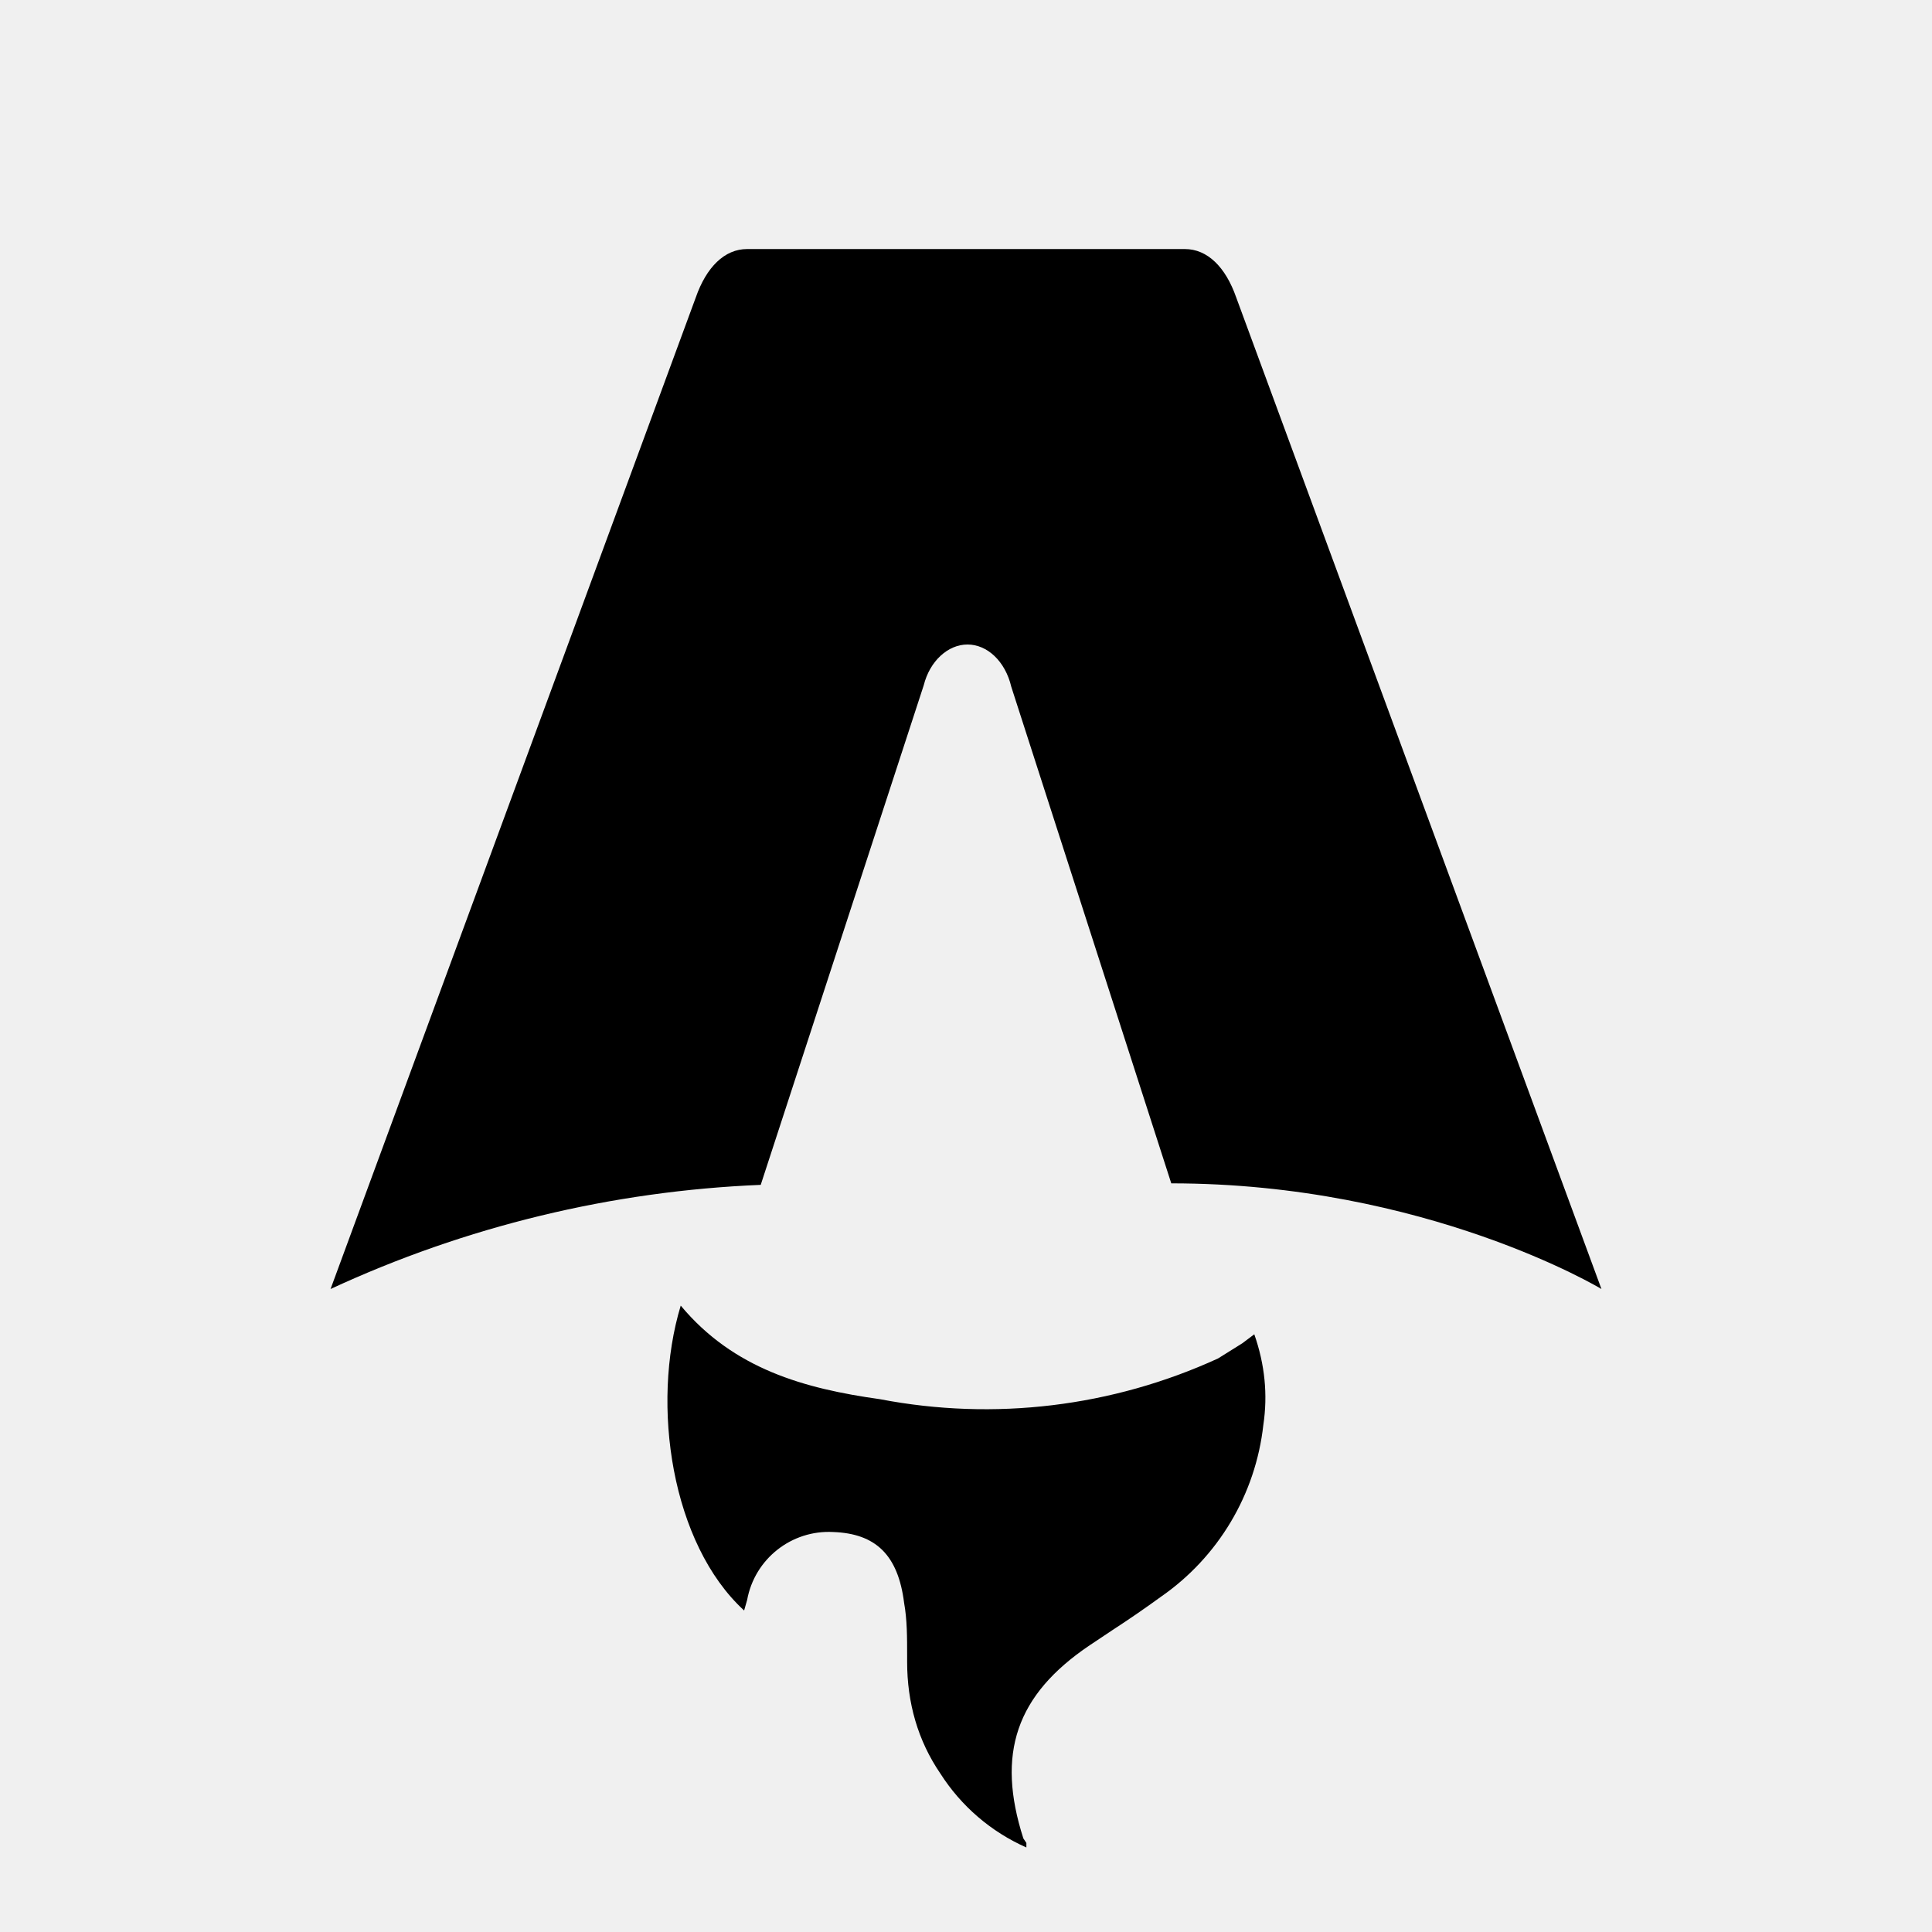
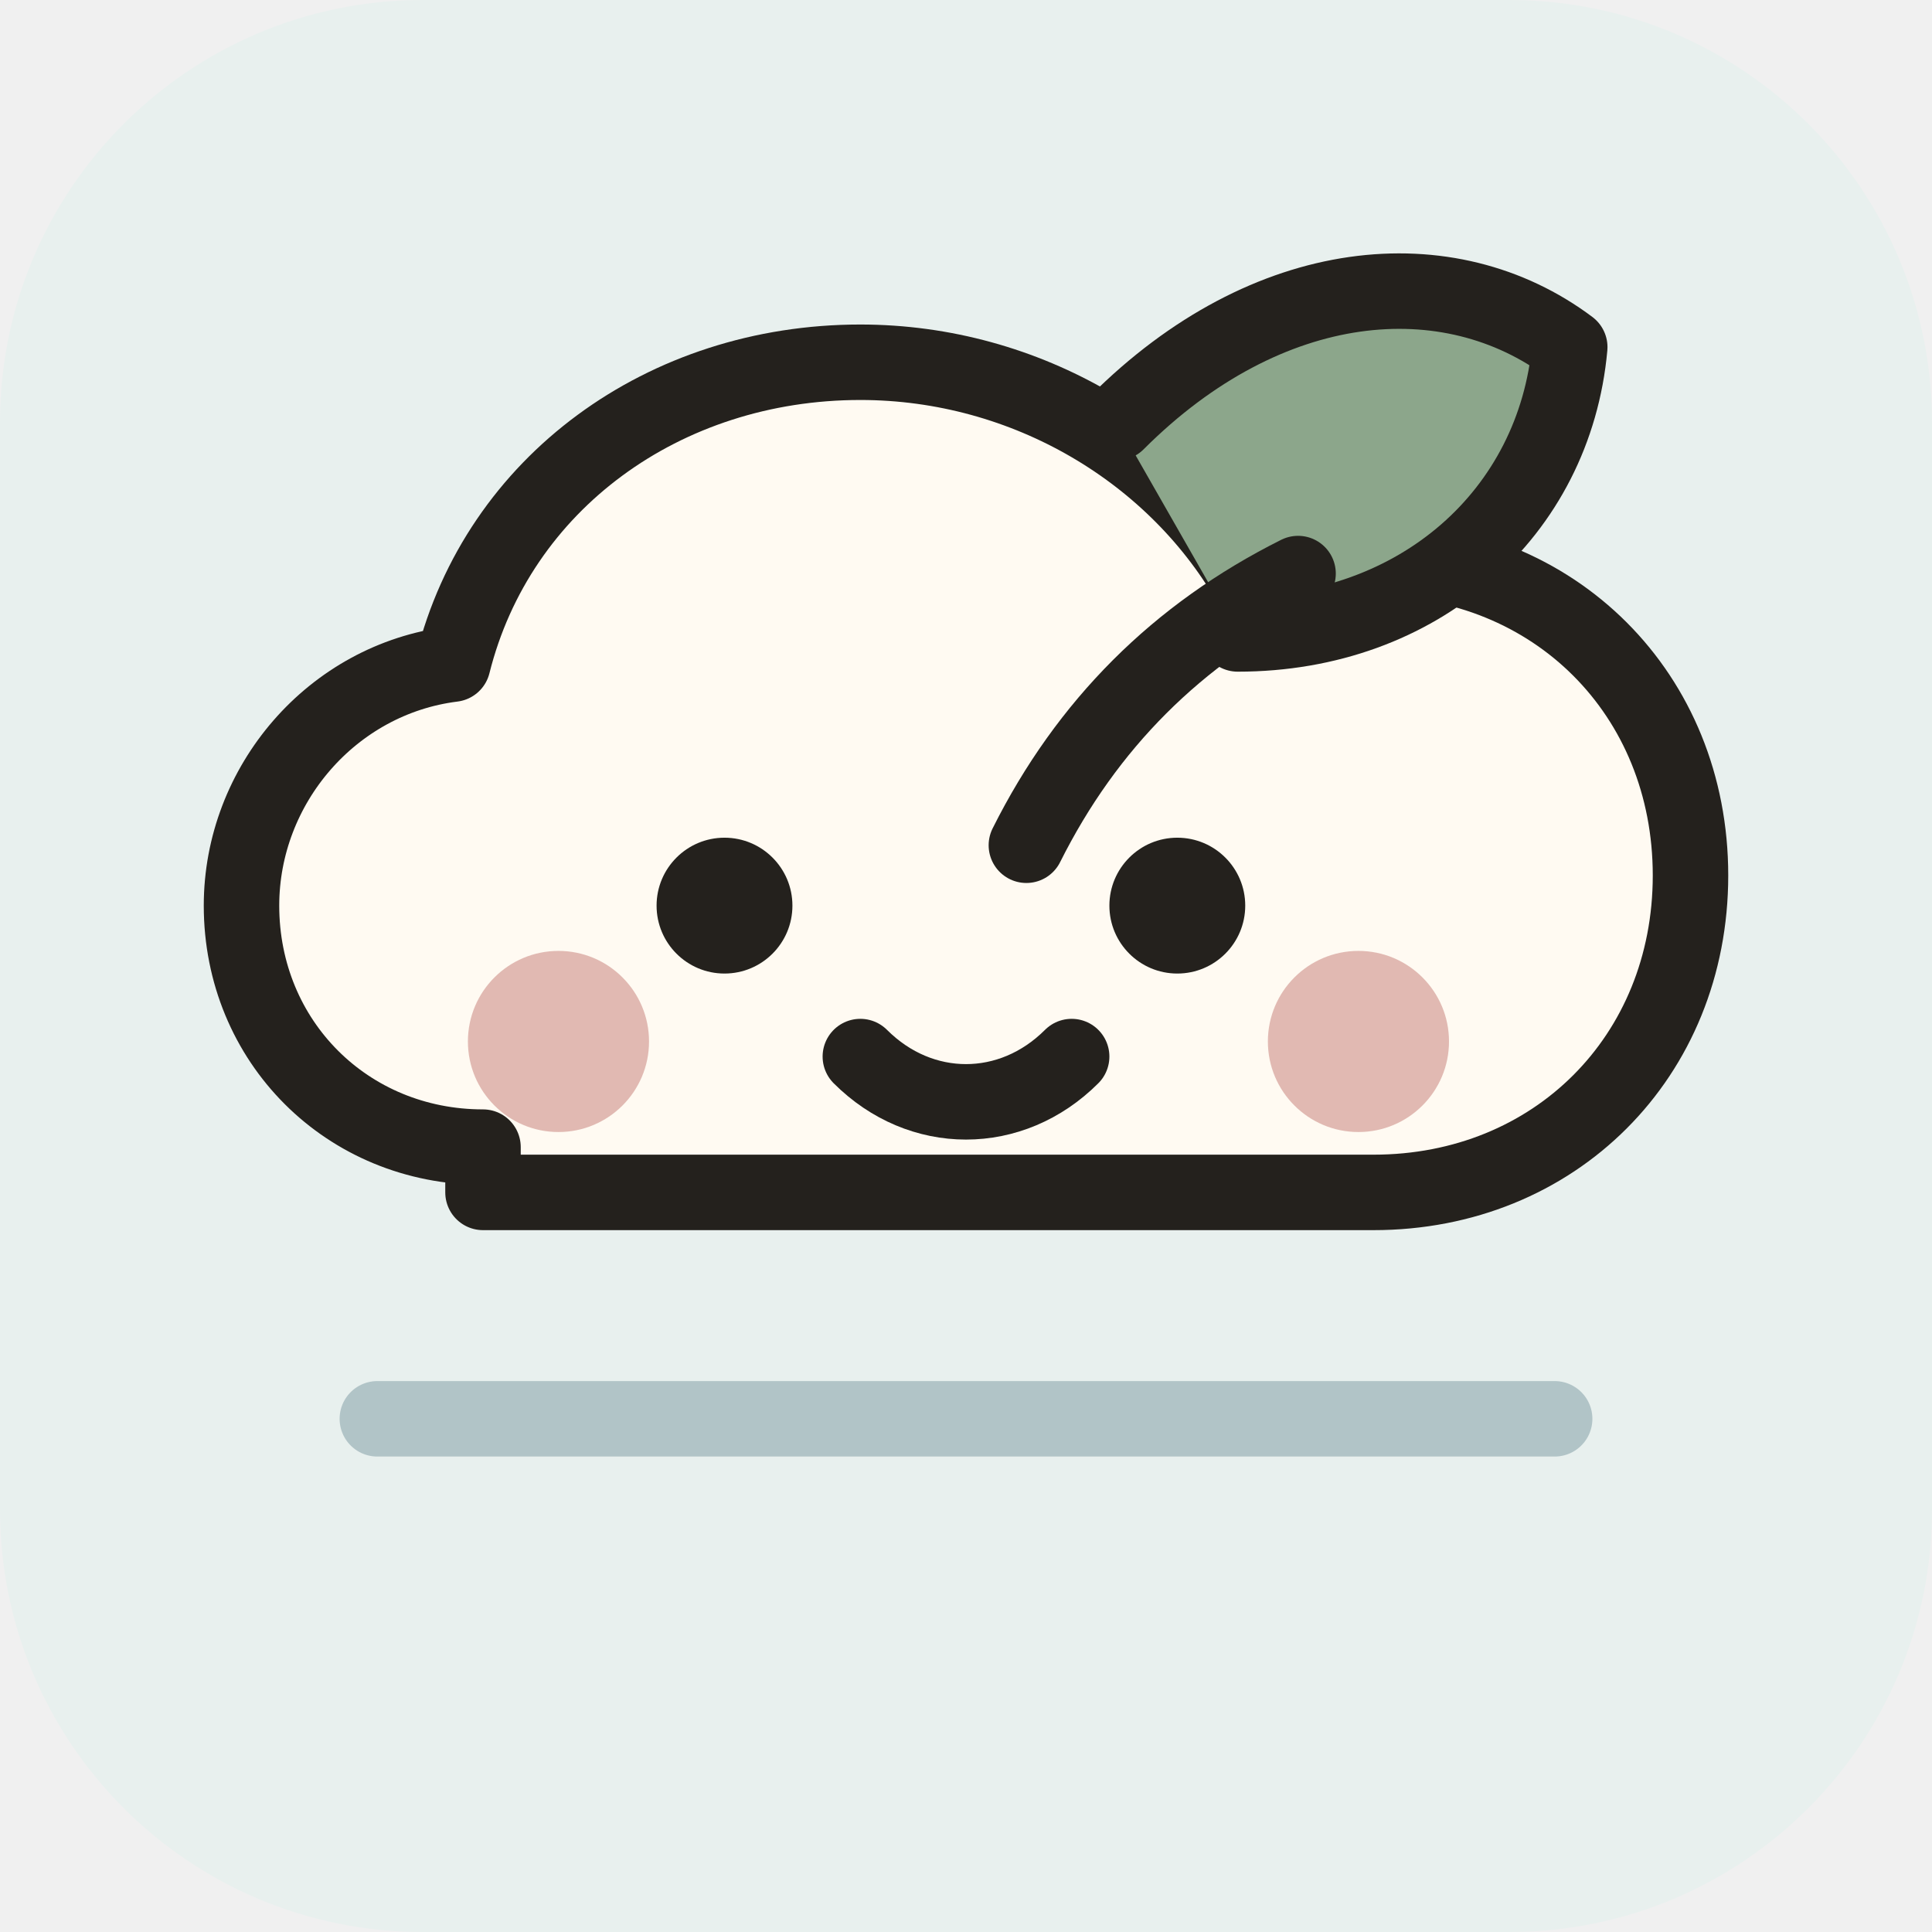
- <svg xmlns="http://www.w3.org/2000/svg" fill="none" viewBox="0 0 128 128">
-   <path d="M50.4 78.5a75.1 75.1 0 0 0-28.5 6.9l24.2-65.7c.7-2 1.9-3.2 3.4-3.2h29c1.5 0 2.7 1.2 3.4 3.2l24.2 65.7s-11.6-7-28.5-7L67 45.5c-.4-1.7-1.6-2.8-2.9-2.8-1.3 0-2.5 1.1-2.9 2.7L50.4 78.5Zm-1.1 28.2Zm-4.2-20.2c-2 6.6-.6 15.8 4.2 20.2a17.5 17.5 0 0 1 .2-.7 5.5 5.5 0 0 1 5.7-4.5c2.8.1 4.3 1.5 4.7 4.7.2 1.1.2 2.3.2 3.5v.4c0 2.7.7 5.2 2.2 7.4a13 13 0 0 0 5.7 4.9v-.3l-.2-.3c-1.8-5.6-.5-9.5 4.4-12.8l1.5-1a73 73 0 0 0 3.2-2.2 16 16 0 0 0 6.8-11.4c.3-2 .1-4-.6-6l-.8.6-1.6 1a37 37 0 0 1-22.4 2.7c-5-.7-9.7-2-13.2-6.2Z" />
+ <svg xmlns="http://www.w3.org/2000/svg" viewBox="0 0 128 128" role="img" aria-label="From BBS">
+   <rect width="128" height="128" rx="28" fill="#e8f0ee" />
+   <path d="M32 76c-9 0-16-7-16-16 0-8 6-15 14-16 3-12 14-20 27-20 11 0 21 6 26 15 2-1 5-2 8-2 12 0 21 9 21 21s-9 21-21 21H32Z" fill="#fffaf2" stroke="#24211d" stroke-width="5" stroke-linejoin="round" />
+   <path d="M74 28c10-10 22-11 30-5-1 11-10 19-22 19" fill="#8ca68b" stroke="#24211d" stroke-width="5" stroke-linecap="round" stroke-linejoin="round" />
+   <path d="M86 38c-8 4-14 10-18 18" fill="none" stroke="#24211d" stroke-width="5" stroke-linecap="round" />
+   <circle cx="48" cy="60" r="4.5" fill="#24211d" />
+   <circle cx="78" cy="60" r="4.5" fill="#24211d" />
+   <path d="M57 70c4 4 10 4 14 0" fill="none" stroke="#24211d" stroke-width="5" stroke-linecap="round" />
+   <circle cx="37" cy="69" r="6" fill="#d8a7a0" opacity="0.78" />
+   <circle cx="90" cy="69" r="6" fill="#d8a7a0" opacity="0.78" />
+   <path d="M25 94h78" stroke="#9fb5ba" stroke-width="5" stroke-linecap="round" opacity="0.75" />
  <style>
-         path { fill: #000; }
-         @media (prefers-color-scheme: dark) {
-             path { fill: #FFF; }
-         }
-     </style>
+ 		@media (prefers-color-scheme: dark) {
+ 			rect { fill: #20272c; }
+ 			path:first-of-type { fill: #ece8df; stroke: #101416; }
+ 			path:nth-of-type(2) { fill: #9aaa84; stroke: #101416; }
+ 			path:nth-of-type(3),
+ 			path:nth-of-type(4) { stroke: #101416; }
+ 			circle:nth-of-type(1),
+ 			circle:nth-of-type(2) { fill: #101416; }
+ 		}
+ 	</style>
</svg>
